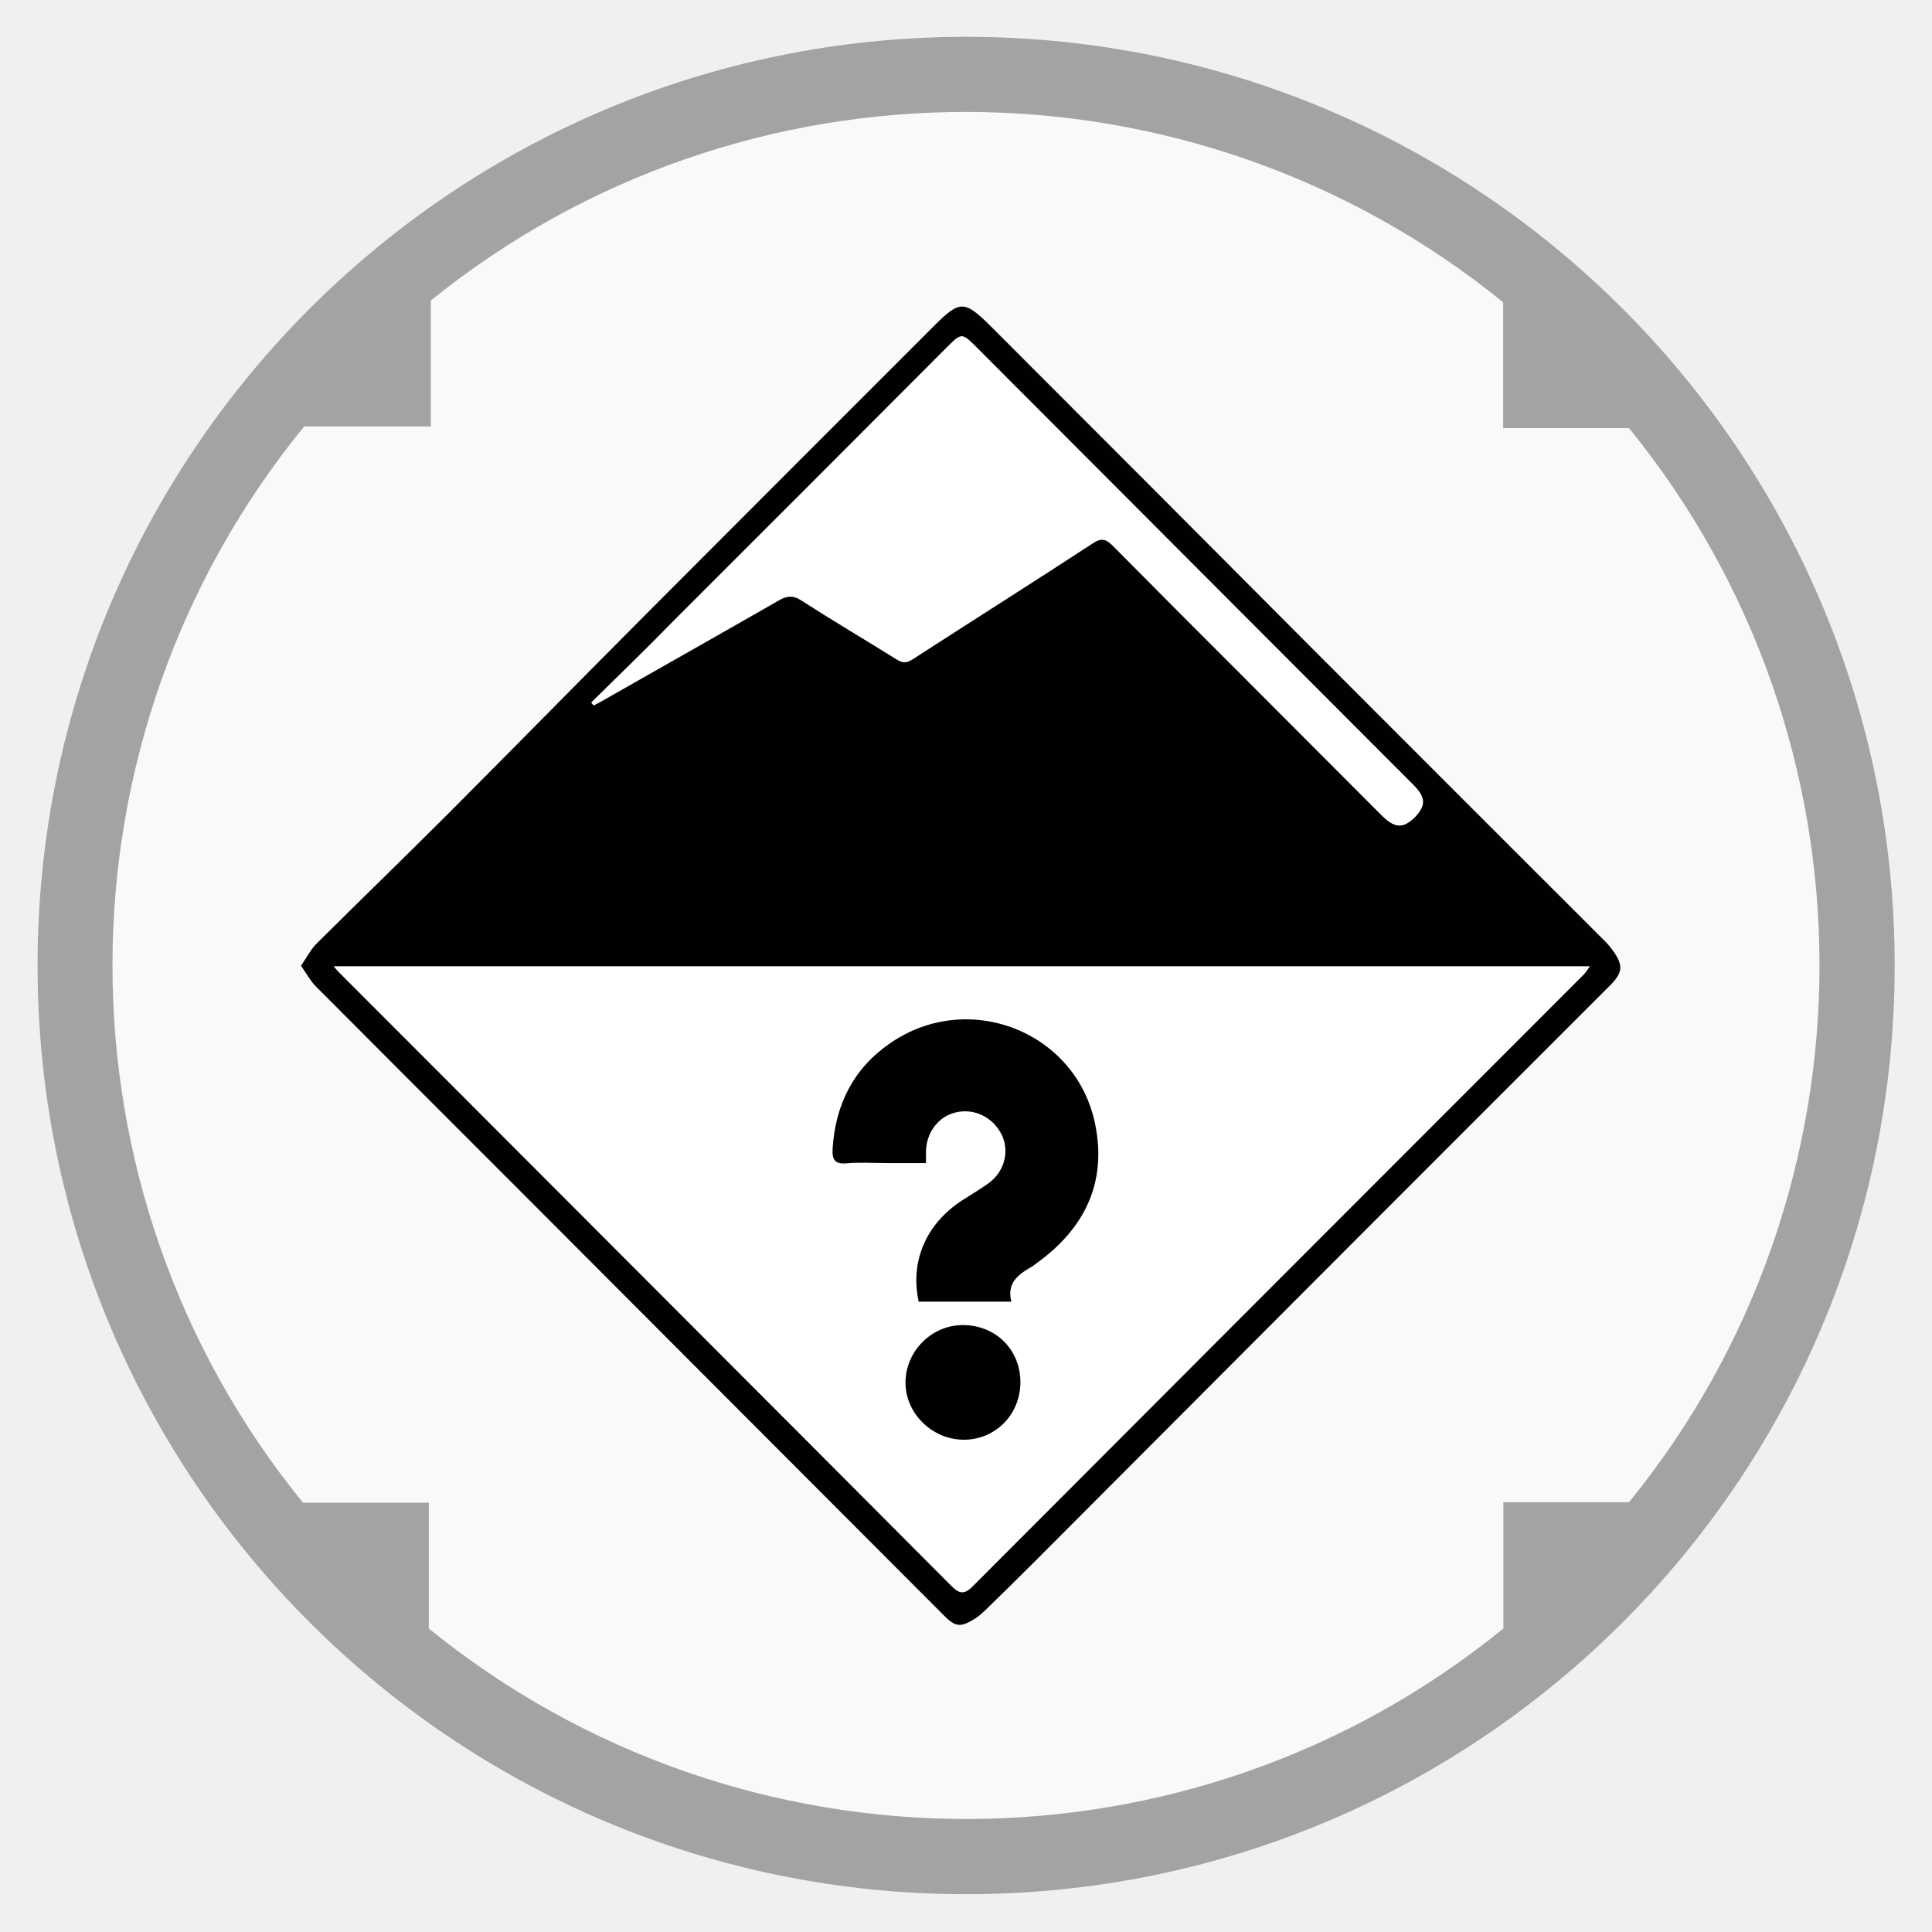
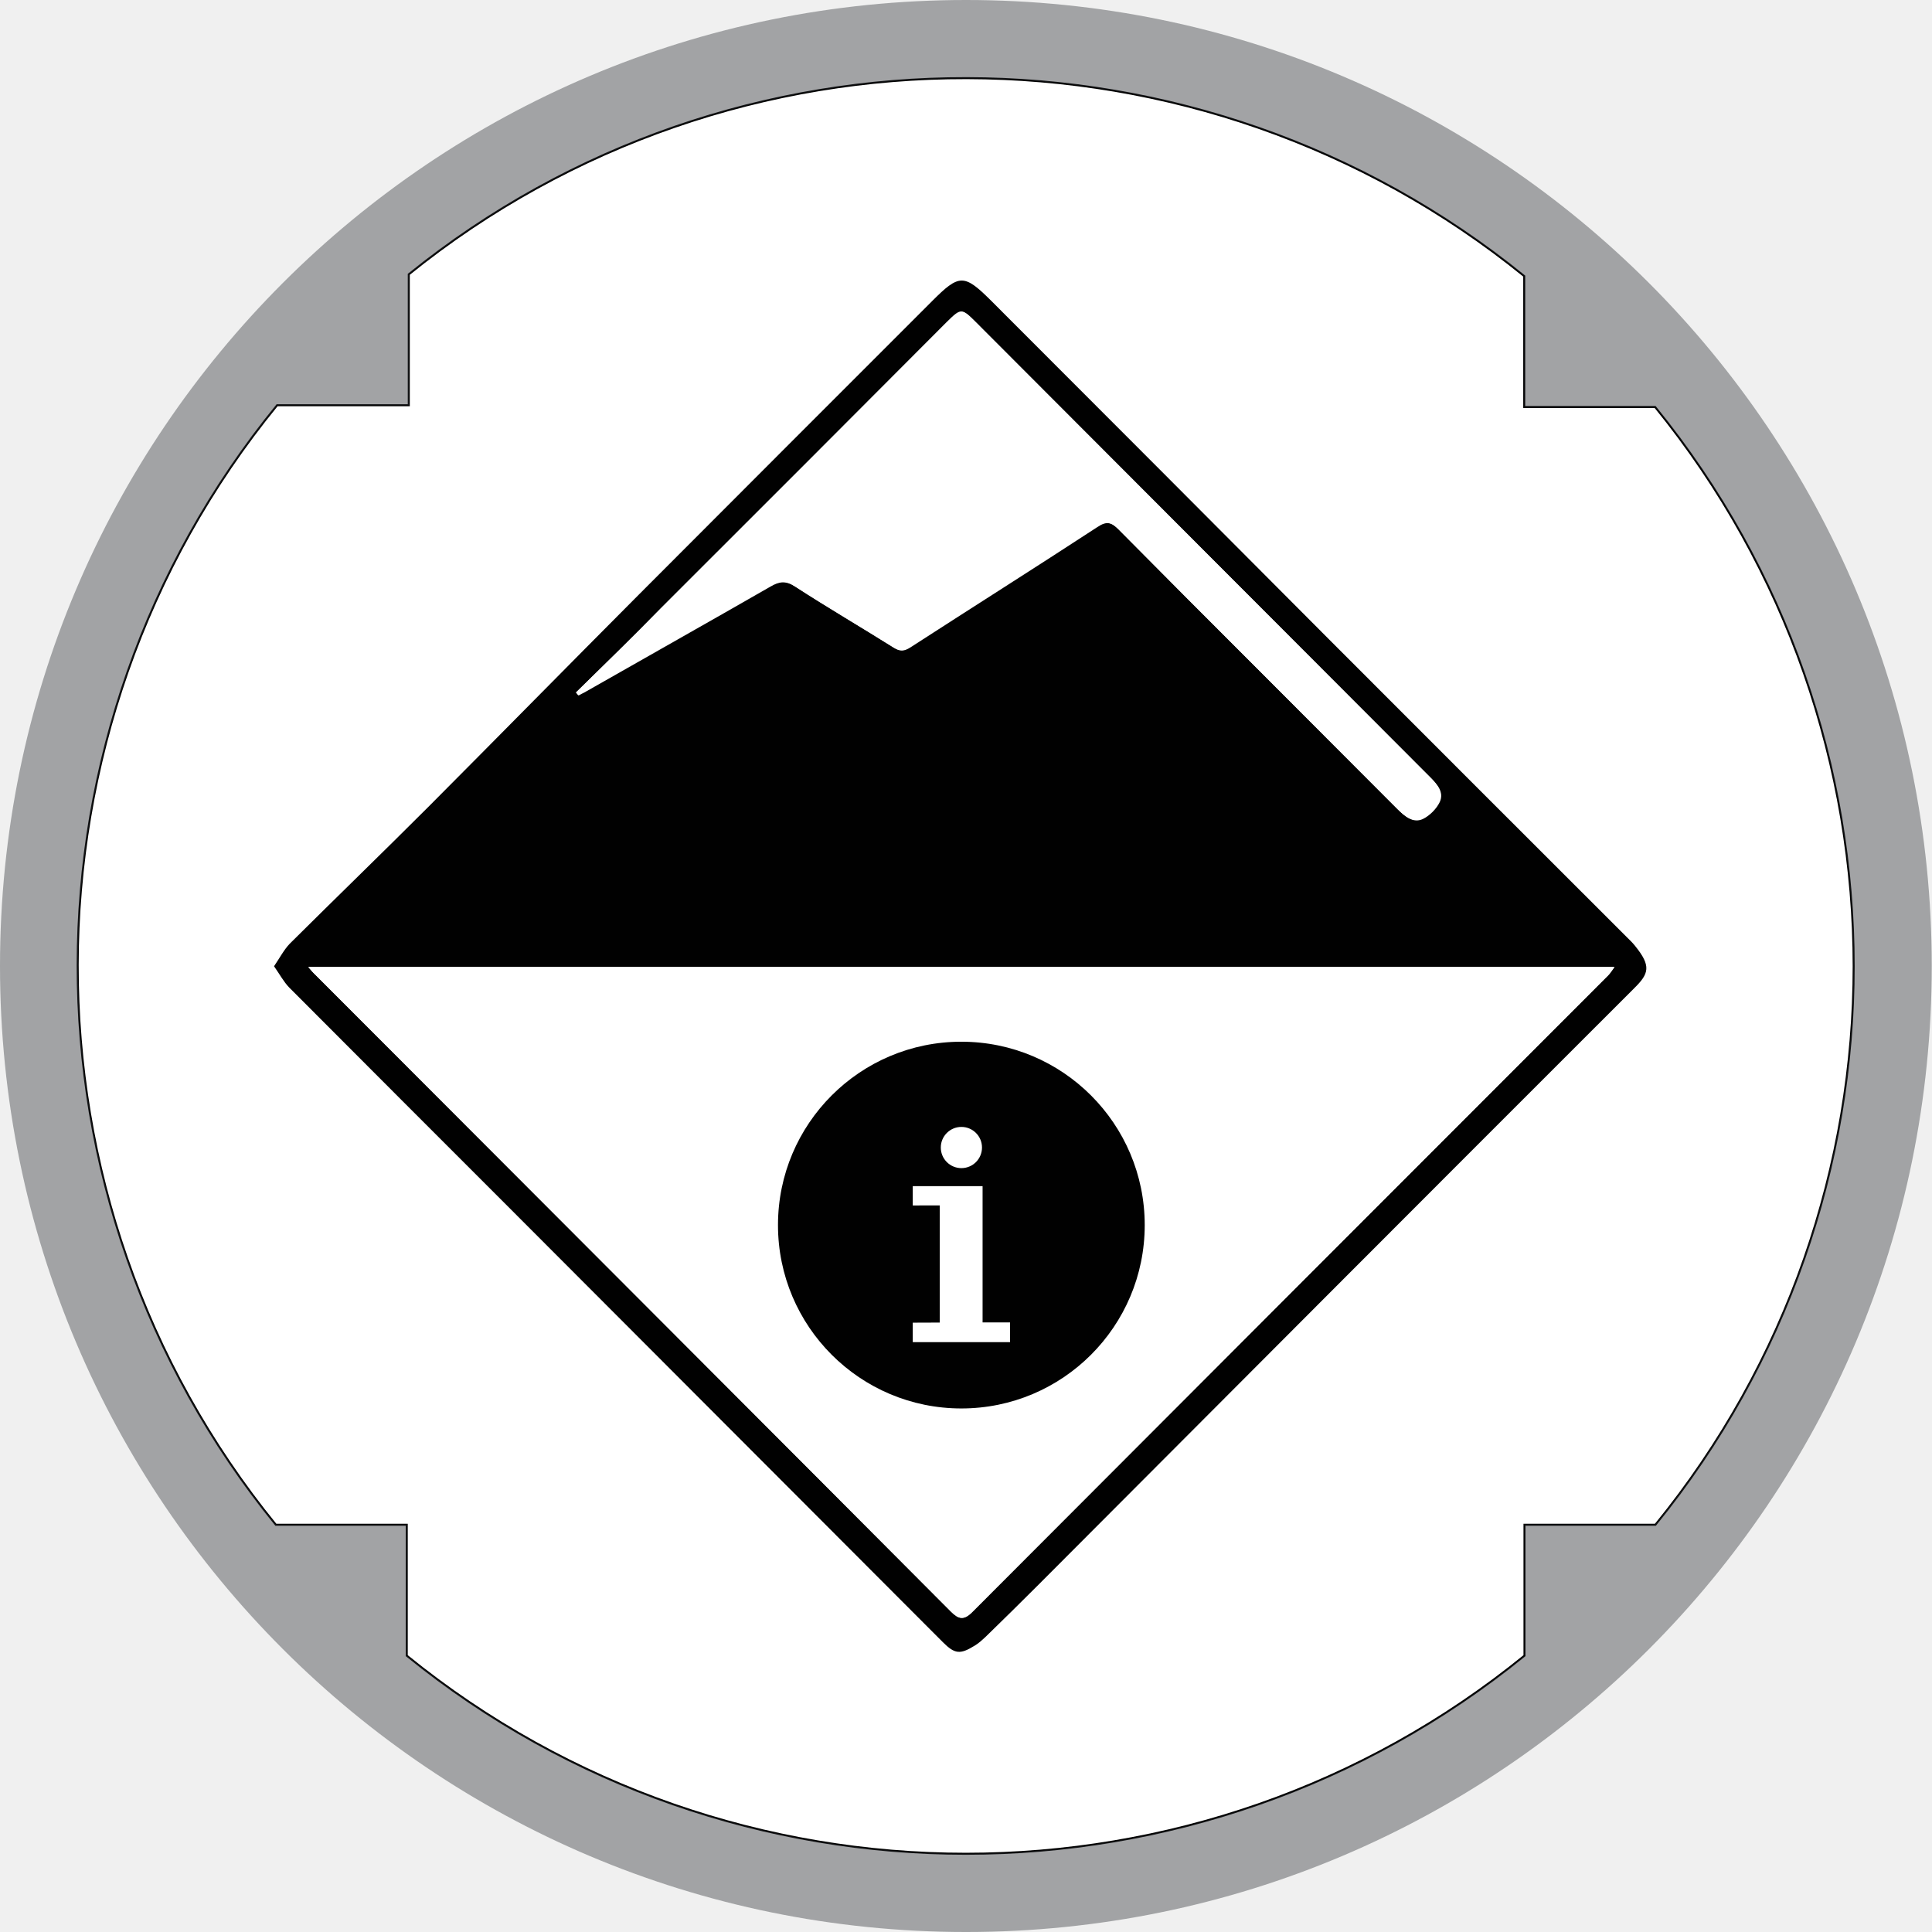
- <svg xmlns="http://www.w3.org/2000/svg" version="1.1" id="Layer_1" x="0px" y="0px" viewBox="0 0 792 792" enable-background="new 0 0 792 792" xml:space="preserve">
-   <path opacity="0.6" fill="#FFFFFF" enable-background="new    " d="M667.8,616h-51.6v51.6c-128,104.1-312.3,104.1-440.5,0V616h-51.6  C19.8,487.8,20,302.9,124.6,174.8h51.9v-51.6c128-103.4,311.8-103,439.6,0.7v51.6h51.6C772,303.8,772,488,667.8,616z" />
-   <path opacity="0.4" fill="#2C3034" enable-background="new    " d="M396.1,15.1c-210.3,0-380.7,170.4-380.7,380.7  s170.4,380.7,380.7,380.7s380.6-170.4,380.6-380.7S606.3,15.1,396.1,15.1z M616.3,616v51.6c-128,104.1-312.3,104.1-440.5,0V616  h-51.6C19.9,487.8,20.1,302.9,124.7,174.8h51.9v-51.6c128-103.4,311.8-103,439.6,0.7v51.6h51.6c104.1,128,104.1,312.3,0,440.3h-51.5  L616.3,616L616.3,616z" />
-   <path fill="#FFFFFF" d="M123.4,395.9c2.3,3.3,3.7,6.1,5.8,8.3c29.5,29.7,59.1,59.2,88.7,88.8c56.4,56.5,112.8,113,169.1,169.5  c4.8,4.8,6.9,4.9,12.6,1.3c1.5-0.9,2.9-2.1,4.1-3.3c7-6.9,14-13.7,21-20.7c78.2-78.3,156.4-156.7,234.7-235  c5.8-5.8,6.8-8.8,0.4-16.7c-1-1.2-2.2-2.3-3.3-3.5c-39.1-39.1-78.3-78.3-117.4-117.4c-44.4-44.6-88.8-89.2-133.3-133.7  c-10.5-10.5-12.4-10.3-23,0.3c-38.6,38.6-77.2,77.1-115.7,115.8c-27.7,27.8-55.2,55.8-82.9,83.6c-18.1,18.1-36.5,35.8-54.6,53.9  C127.3,389.4,125.7,392.5,123.4,395.9z" />
-   <path fill="#010101" d="M123.4,395.9c2.3-3.4,3.9-6.5,6.2-8.9c18.1-18,36.5-35.8,54.6-53.9c27.7-27.8,55.2-55.8,82.9-83.6  c38.5-38.6,77.1-77.2,115.7-115.8c10.6-10.6,12.5-10.7,23-0.3c44.5,44.5,88.9,89,133.3,133.6c39.1,39.2,78.3,78.3,117.4,117.4  c1.1,1.1,2.3,2.2,3.3,3.5c6.4,7.9,5.5,10.9-0.4,16.7c-78.3,78.2-156.5,156.6-234.7,235c-6.9,6.9-13.9,13.8-21,20.7  c-1.3,1.2-2.6,2.4-4.1,3.3c-5.8,3.6-7.9,3.4-12.6-1.3C330.7,605.9,274.3,549.4,218,493c-29.6-29.6-59.2-59.2-88.7-88.8  C127.2,402,125.7,399.2,123.4,395.9z M136.9,396.2c1.3,1.5,2,2.3,2.8,3.1c44.9,44.9,89.8,89.9,134.6,134.8  c38.6,38.7,77.3,77.4,115.8,116.1c3,3,5,3.6,8.3,0.3c83.5-83.7,167.1-167.4,250.7-251c0.8-0.8,1.4-1.8,2.5-3.3  C479.8,396.2,308.8,396.2,136.9,396.2z M242.4,288c0.3,0.3,0.5,0.7,0.8,1c0.8-0.4,1.6-0.8,2.3-1.2c24.4-13.9,48.9-27.7,73.3-41.7  c3.5-2,6-2.5,9.8,0c12.8,8.3,26,16,38.9,24.1c2.5,1.5,4.1,1.5,6.4-0.1c24.6-15.9,49.3-31.5,73.8-47.5c3.7-2.4,5.7-1.7,8.4,1  c18.1,18.3,36.3,36.5,54.5,54.7c18.5,18.6,37.1,37.1,55.6,55.7c2.7,2.7,5.9,5.4,9.7,3.7c2.7-1.2,5.4-3.9,6.7-6.7  c1.8-3.8-1-7-3.7-9.7c-59.7-59.8-119.3-119.5-179-179.3c-5.6-5.6-5.8-5.5-11.5,0.1c-37.5,37.6-75,75.2-112.6,112.7  C264.8,266.1,253.6,277,242.4,288z" />
-   <path fill="#FFFFFF" d="M136.9,396.2c172,0,343,0,514.8,0c-1.1,1.5-1.7,2.5-2.5,3.3c-83.6,83.7-167.2,167.3-250.7,251  c-3.3,3.3-5.4,2.6-8.3-0.3c-38.6-38.8-77.2-77.4-115.8-116.1c-44.9-44.9-89.8-89.9-134.6-134.8C138.9,398.6,138.2,397.7,136.9,396.2  z M414.6,533.6c-1.9-7.4,2.4-10.8,7.6-13.7c1-0.5,1.9-1.3,2.8-1.9c19.7-14.2,28.9-33.2,23.9-57.2c-7.9-38-52.3-55.1-84.2-32.8  c-14.9,10.5-22.3,25.2-23.4,43.3c-0.2,4.1,0.8,6.2,5.6,5.8c5.8-0.5,11.6-0.1,17.4-0.1c5.1,0,10.2,0,15.3,0c0-2,0-3.3,0-4.5  c-0.1-7.7,4.8-14.4,11.9-16.2c7.7-2,15.7,1.8,19.2,9.2c3.1,6.5,1.2,14.6-5,19.4c-3.5,2.7-7.5,4.9-11.3,7.4  c-14.7,9.6-21.3,25-17.8,41.5C389,533.6,401.3,533.6,414.6,533.6z M418.3,566.6c0-13.4-10.2-23.5-23.5-23.4  c-12.7,0-23.3,10.5-23.5,23.3c-0.2,12.7,10.7,23.6,23.7,23.7C408.1,590.3,418.3,579.9,418.3,566.6z" />
-   <path fill="#FFFFFF" d="M242.4,288c11.2-11,22.5-21.9,33.6-33c37.6-37.5,75.1-75.1,112.6-112.7c5.7-5.7,5.9-5.7,11.5-0.1  c59.7,59.8,119.3,119.5,179,179.3c2.7,2.7,5.5,5.8,3.7,9.7c-1.3,2.7-4,5.4-6.7,6.7c-3.8,1.7-6.9-1-9.7-3.7  c-18.5-18.6-37.1-37.1-55.6-55.7c-18.2-18.2-36.4-36.4-54.5-54.7c-2.8-2.8-4.7-3.5-8.4-1c-24.5,16-49.2,31.6-73.8,47.5  c-2.4,1.5-4,1.6-6.4,0.1c-12.9-8.1-26.1-15.8-38.9-24.1c-3.8-2.5-6.4-2-9.8,0c-24.4,14-48.9,27.8-73.3,41.7  c-0.8,0.4-1.6,0.8-2.3,1.2C243,288.6,242.7,288.3,242.4,288z" />
-   <path fill="#010101" d="M414.6,533.6c-13.3,0-25.7,0-38,0c-3.6-16.5,3-31.9,17.8-41.5c3.8-2.5,7.7-4.7,11.3-7.4  c6.2-4.8,8.1-12.8,5-19.4c-3.6-7.4-11.5-11.2-19.2-9.2c-7.1,1.8-11.9,8.5-11.9,16.2c0,1.3,0,2.6,0,4.5c-5.1,0-10.2,0-15.3,0  c-5.8,0-11.6-0.4-17.4,0.1c-4.8,0.4-5.8-1.7-5.6-5.8c1.1-18.1,8.4-32.9,23.4-43.3c31.9-22.3,76.3-5.2,84.2,32.8  c5,24.1-4.2,43-23.9,57.2c-0.9,0.7-1.8,1.4-2.8,1.9C417,522.8,412.7,526.2,414.6,533.6z" />
-   <path fill="#010101" d="M418.3,566.6c0,13.3-10.3,23.7-23.4,23.6c-12.9-0.1-23.9-11-23.7-23.7c0.2-12.8,10.8-23.3,23.5-23.3  C408.2,543.2,418.3,553.3,418.3,566.6z" />
+ <svg xmlns="http://www.w3.org/2000/svg" version="1.1" x="0px" y="0px" viewBox="319.444 19.065 961.237 961.364" enable-background="new 319.444 19.065 961.237 961.364" xml:space="preserve">
+   <g id="Layer_1">
+     <path fill="#FFFFFF" stroke="#000000" stroke-miterlimit="10" d="M1143.182,777.777h-65.151v65.152   c-161.616,131.439-394.318,131.439-556.187,0v-65.152h-65.151C325,615.909,325.252,382.449,457.323,220.707h65.53v-65.151   C684.47,25,916.54,25.505,1077.904,156.439v65.151h65.151C1274.748,383.586,1274.748,616.162,1143.182,777.777z" />
+     <path opacity="0.4" fill="#2C3034" enable-background="new    " d="M800.126,19.065c-265.53,0-480.682,215.152-480.682,480.682   c0,265.53,215.151,480.683,480.682,480.683s480.556-215.152,480.556-480.683C1280.682,234.217,1065.53,19.065,800.126,19.065z    M1078.156,777.777v65.152c-161.616,131.439-394.318,131.439-556.187,0v-65.152h-65.151   c-131.692-161.868-131.439-395.328,0.631-557.07h65.53v-65.151C684.596,25,916.667,25.505,1078.03,156.439v65.151h65.151   c131.439,161.616,131.439,394.318,0,555.935h-65.025V777.777L1078.156,777.777z" />
+     <path fill="#FFFFFF" d="M455.809,499.874c2.903,4.166,4.671,7.702,7.322,10.479c37.248,37.5,74.622,74.747,111.995,112.121   c71.212,71.339,142.425,142.677,213.511,214.016c6.061,6.061,8.712,6.187,15.908,1.641c1.895-1.136,3.662-2.651,5.178-4.166   c8.838-8.712,17.676-17.298,26.515-26.137c98.737-98.863,197.475-197.854,296.339-296.717c7.323-7.323,8.586-11.111,0.505-21.086   c-1.263-1.516-2.778-2.904-4.167-4.419c-49.368-49.369-98.863-98.864-148.232-148.232   c-56.061-56.313-112.121-112.626-168.308-168.813c-13.258-13.258-15.657-13.005-29.041,0.379   c-48.737,48.737-97.475,97.349-146.085,146.212c-34.976,35.102-69.697,70.455-104.672,105.556   c-22.854,22.854-46.086,45.202-68.939,68.056C460.732,491.667,458.712,495.581,455.809,499.874z" />
+     <path fill="#010101" d="M455.809,499.874c2.903-4.293,4.924-8.207,7.828-11.237c22.854-22.728,46.086-45.202,68.939-68.056   c34.975-35.102,69.696-70.455,104.672-105.556c48.61-48.737,97.348-97.475,146.085-146.212   c13.384-13.384,15.783-13.51,29.041-0.378c56.187,56.187,112.247,112.374,168.308,168.687   c49.369,49.495,98.863,98.863,148.232,148.232c1.389,1.389,2.904,2.777,4.167,4.419c8.081,9.975,6.944,13.763-0.505,21.086   c-98.864,98.737-197.602,197.728-296.339,296.718c-8.712,8.712-17.551,17.424-26.515,26.136c-1.642,1.516-3.283,3.03-5.178,4.167   c-7.322,4.545-9.975,4.293-15.908-1.642c-71.086-71.212-142.299-142.551-213.384-213.763   c-37.374-37.374-74.748-74.747-111.995-112.121C460.606,507.576,458.712,504.04,455.809,499.874z M472.854,500.253   c1.642,1.894,2.525,2.903,3.535,3.914c56.692,56.691,113.384,113.51,169.949,170.202c48.738,48.863,97.602,97.727,146.213,146.591   c3.787,3.787,6.312,4.545,10.479,0.378c105.429-105.682,210.985-211.363,316.54-316.919c1.011-1.01,1.768-2.272,3.157-4.166   C905.809,500.253,689.898,500.253,472.854,500.253z M606.061,363.637c0.379,0.379,0.631,0.884,1.01,1.263   c1.011-0.506,2.021-1.011,2.904-1.516c30.809-17.551,61.742-34.975,92.551-52.651c4.419-2.525,7.576-3.156,12.373,0   c16.162,10.479,32.829,20.202,49.117,30.429c3.156,1.895,5.176,1.895,8.08-0.126c31.061-20.075,62.248-39.772,93.182-59.975   c4.672-3.03,7.197-2.146,10.606,1.263c22.854,23.106,45.833,46.086,68.813,69.065c23.358,23.485,46.843,46.844,70.201,70.328   c3.41,3.409,7.45,6.818,12.248,4.672c3.409-1.515,6.818-4.924,8.459-8.459c2.273-4.799-1.262-8.839-4.671-12.248   c-75.379-75.505-150.632-150.884-226.011-226.389c-7.07-7.071-7.323-6.944-14.52,0.126   c-47.349,47.475-94.697,94.95-142.172,142.298C634.344,335.984,620.202,349.747,606.061,363.637z" />
+     <path fill="#FFFFFF" d="M472.854,500.253c217.172,0,433.081,0,650,0c-1.389,1.894-2.146,3.156-3.156,4.166   c-105.556,105.682-211.111,211.237-316.541,316.919c-4.166,4.167-6.818,3.283-10.479-0.378   c-48.737-48.99-97.475-97.728-146.212-146.591c-56.692-56.692-113.384-113.511-169.949-170.202   C475.379,503.283,474.495,502.146,472.854,500.253z M823.484,673.737c-2.398-9.344,3.031-13.637,9.597-17.298   c1.263-0.632,2.398-1.642,3.535-2.399c24.874-17.929,36.49-41.919,30.177-72.222c-9.975-47.98-66.035-69.571-106.313-41.414   c-18.812,13.257-28.156,31.818-29.545,54.672c-0.253,5.176,1.01,7.828,7.07,7.322c7.323-0.631,14.646-0.126,21.97-0.126   c6.439,0,12.879,0,19.318,0c0-2.525,0-4.167,0-5.682c-0.126-9.723,6.061-18.182,15.025-20.454   c9.722-2.525,19.823,2.272,24.242,11.615c3.914,8.207,1.516,18.435-6.312,24.495c-4.42,3.409-9.471,6.188-14.269,9.344   c-18.561,12.121-26.894,31.565-22.475,52.399C791.162,673.737,806.691,673.737,823.484,673.737z M828.156,715.404   c0-16.92-12.879-29.672-29.672-29.546c-16.035,0-29.419,13.258-29.671,29.419c-0.253,16.036,13.51,29.799,29.924,29.925   C815.277,745.328,828.156,732.197,828.156,715.404z" />
+     <path fill="#FFFFFF" d="M606.061,363.637c14.142-13.89,28.409-27.652,42.424-41.667c47.476-47.349,94.824-94.823,142.172-142.298   c7.197-7.197,7.45-7.197,14.521-0.126c75.379,75.505,150.632,150.884,226.01,226.389c3.409,3.409,6.944,7.323,4.672,12.247   c-1.642,3.409-5.05,6.818-8.46,8.46c-4.797,2.146-8.712-1.263-12.247-4.672c-23.358-23.485-46.843-46.844-70.202-70.328   c-22.979-22.979-45.959-45.96-68.812-69.066c-3.535-3.535-5.935-4.419-10.606-1.263c-30.935,20.202-62.121,39.899-93.182,59.975   c-3.03,1.894-5.051,2.02-8.081,0.126c-16.288-10.228-32.954-19.949-49.116-30.43c-4.798-3.156-8.081-2.524-12.374,0   c-30.808,17.678-61.742,35.102-92.55,52.652c-1.011,0.505-2.021,1.01-2.904,1.515C606.818,364.394,606.439,364.016,606.061,363.637   z" />
+   </g>
+   <g id="Layer_2">
+     <circle fill="#010101" cx="797.814" cy="628.668" r="91.245" />
+     <g>
+       <polygon fill="#FFFFFF" points="773.635,609.296 808.377,609.296 808.377,677.104 822.035,677.104 822.035,686.928     773.635,686.928 773.635,677.224 787.053,677.173 787.053,618.88 773.635,618.896   " />
+       <circle fill="#FFFFFF" cx="797.836" cy="590.073" r="10.25" />
+     </g>
+   </g>
</svg>
